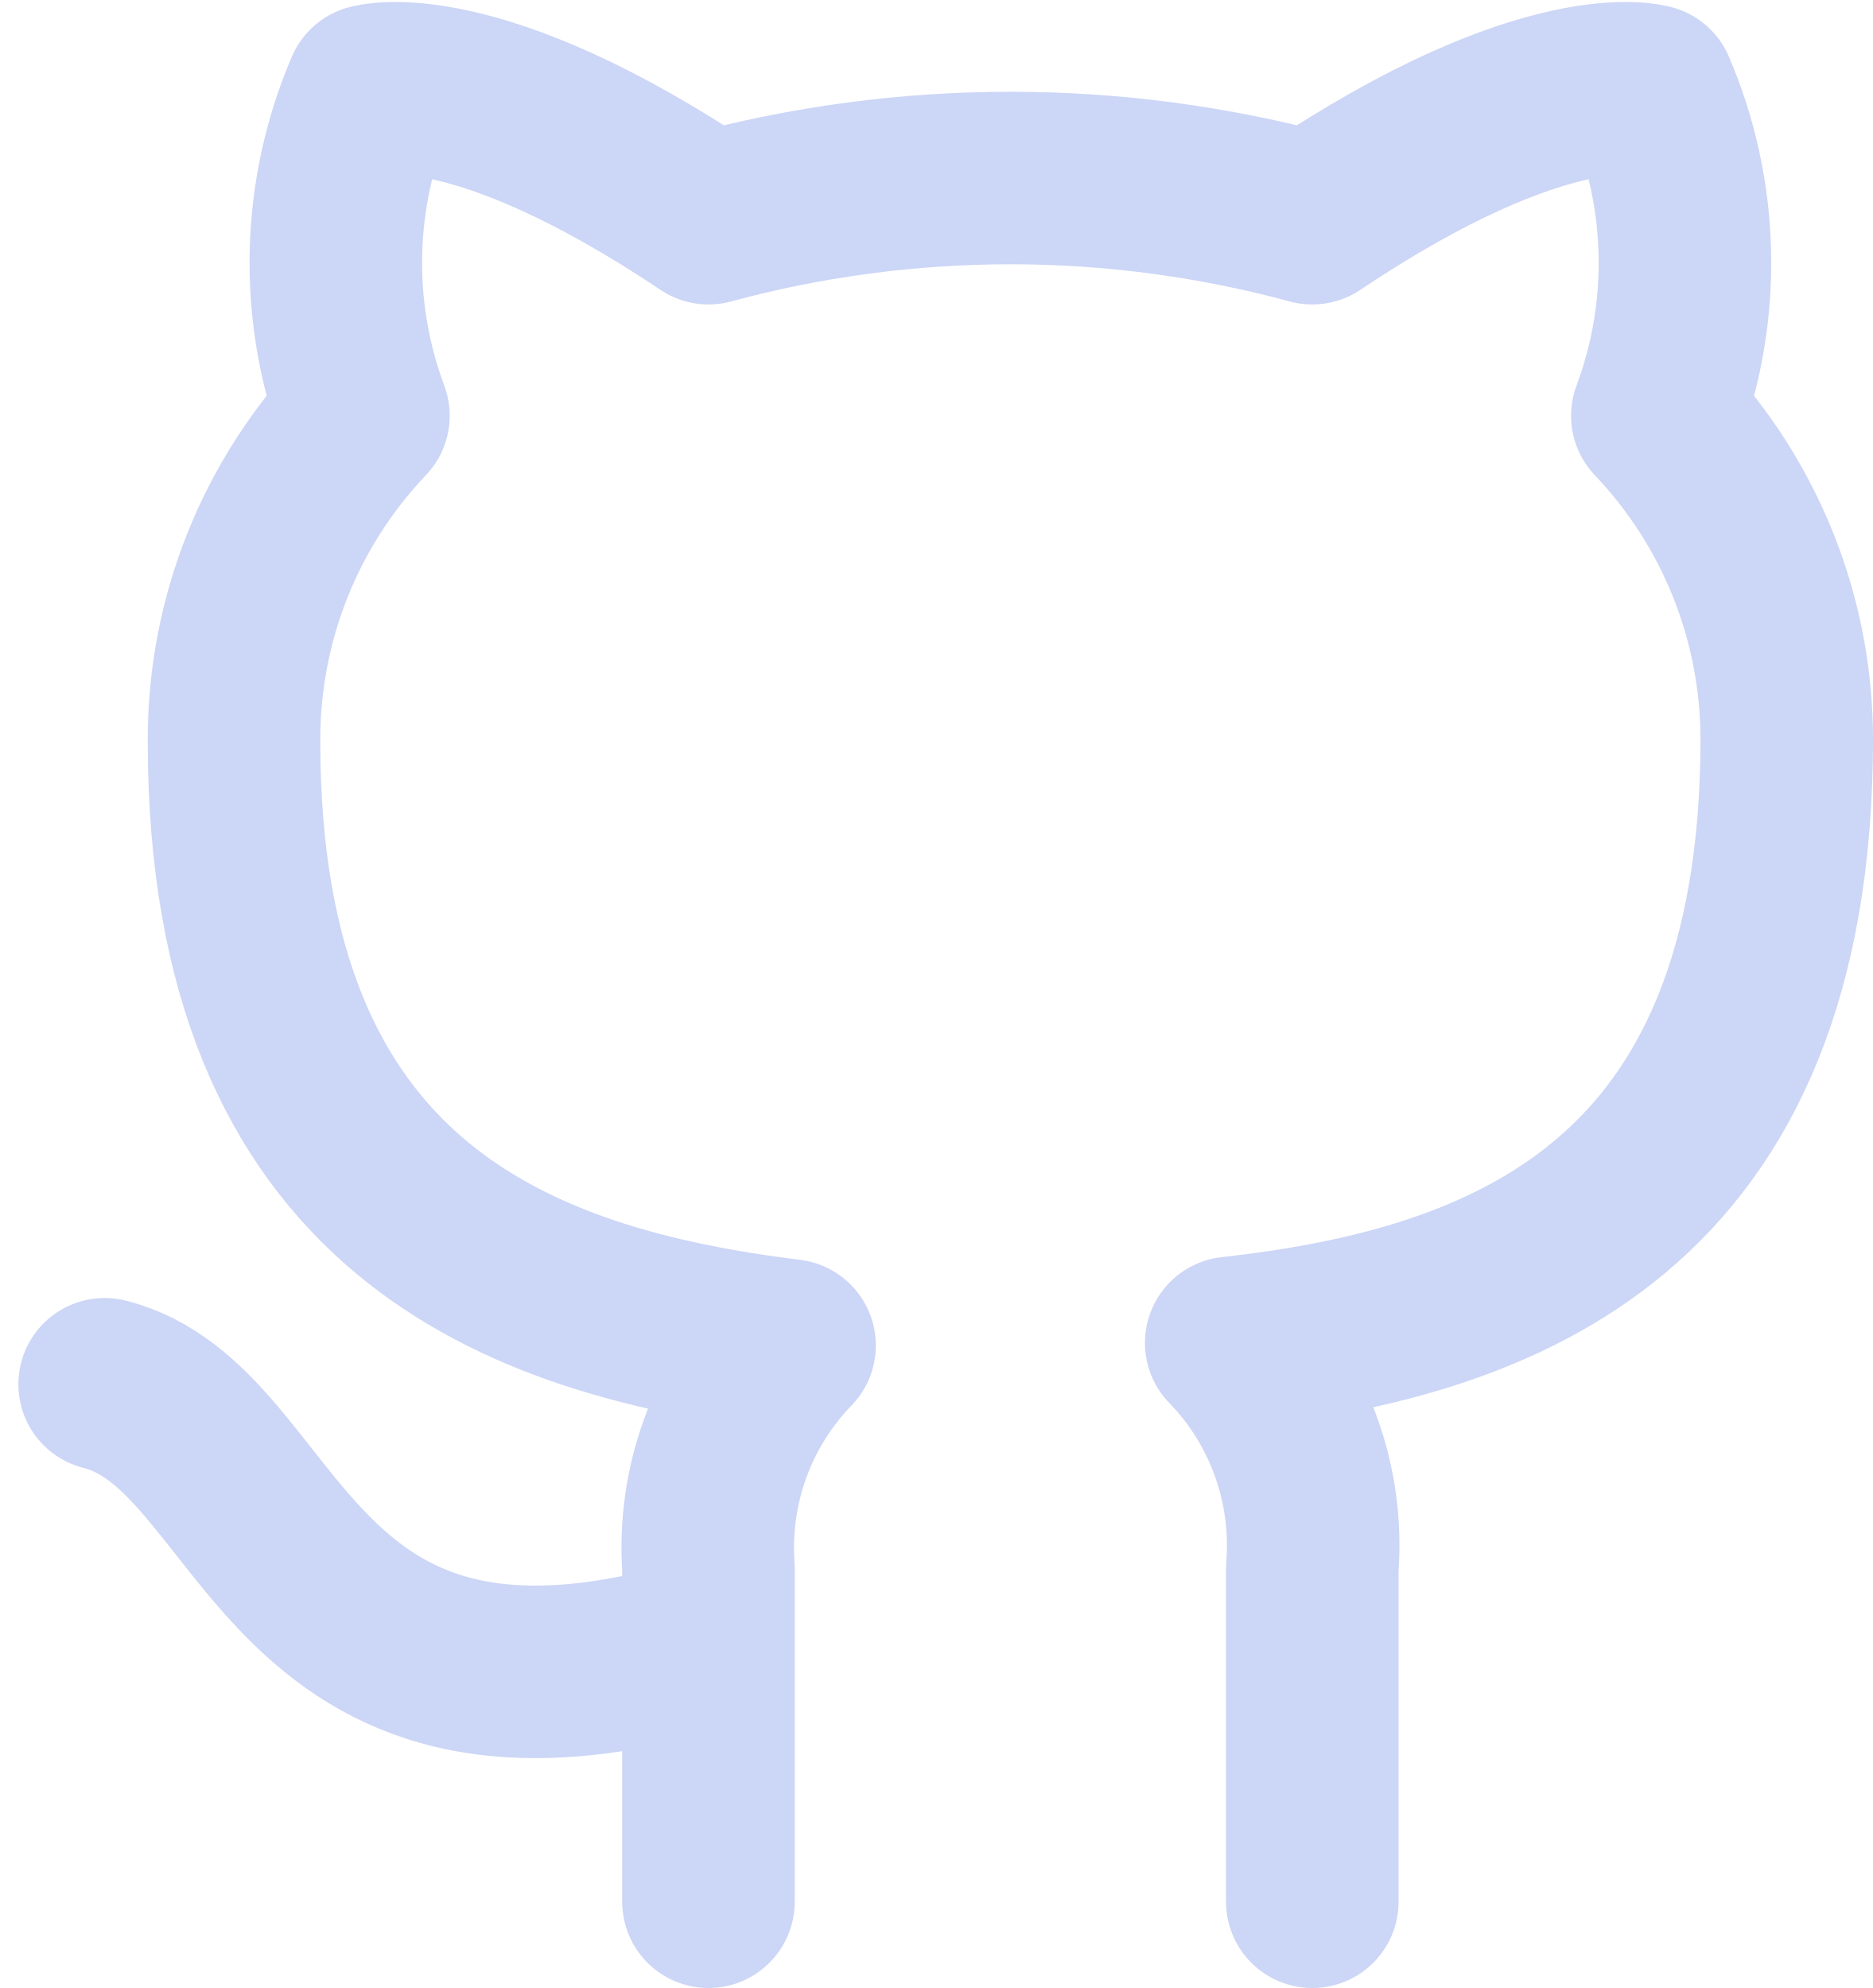
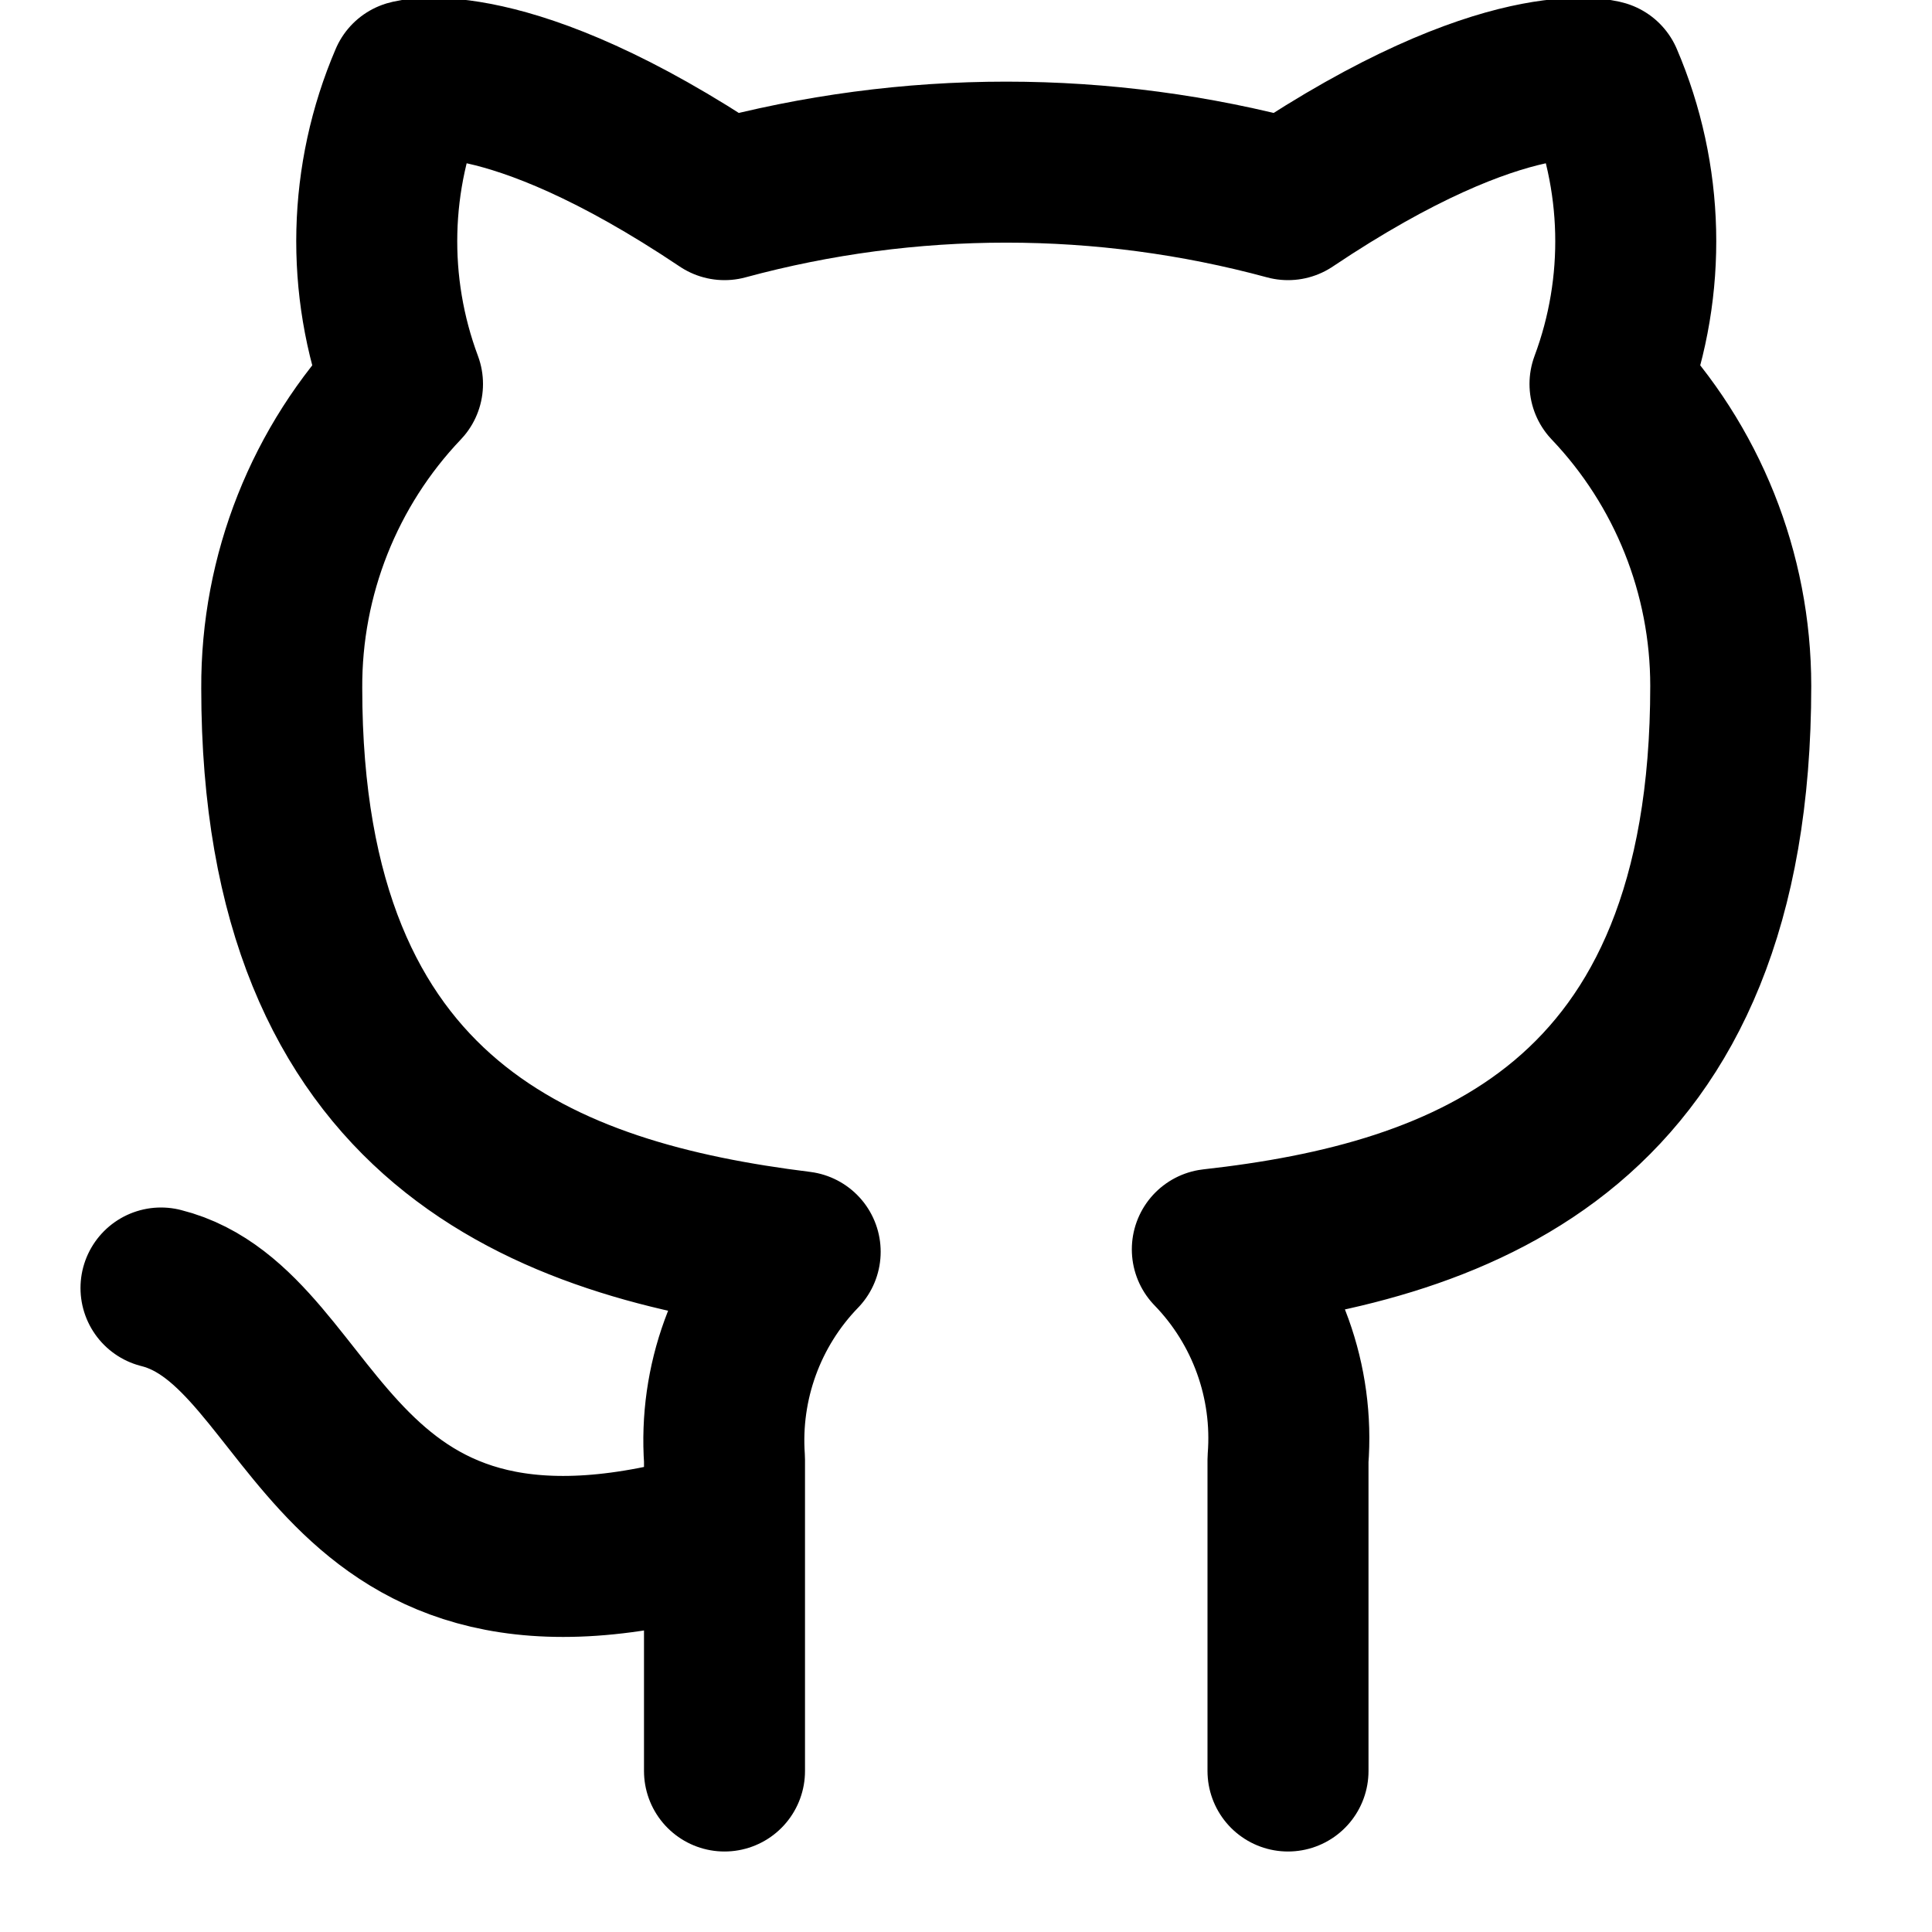
- <svg xmlns="http://www.w3.org/2000/svg" width="21.713" height="23.05" viewBox="0 0 21.713 23.05">
-   <path id="git" d="M9,19c-5,1.5-5-2.5-7-3m14,6V18.13a3.37,3.37,0,0,0-.94-2.61c3.14-.35,6.44-1.54,6.44-7A5.439,5.439,0,0,0,20,4.771,5.07,5.07,0,0,0,19.91,1S18.73.65,16,2.48a13.38,13.38,0,0,0-7,0C6.27.65,5.09,1,5.09,1A5.07,5.07,0,0,0,5,4.77,5.44,5.44,0,0,0,3.5,8.55c0,5.42,3.3,6.61,6.44,7A3.37,3.37,0,0,0,9,18.13V22" transform="translate(-0.787 0.05)" fill="none" stroke="#ccd6f6" stroke-linecap="round" stroke-linejoin="round" stroke-width="2" />
+ <svg xmlns="http://www.w3.org/2000/svg" role="img" viewBox="0 0 24 24" fill="none" stroke="currentColor" stroke-width="2" stroke-linecap="round" stroke-linejoin="round" class="feather feather-github">
+   <path d="M9 19c-5 1.5-5-2.5-7-3m14 6v-3.87a3.37 3.37 0 0 0-.94-2.61c3.14-.35 6.44-1.54 6.44-7A5.44 5.44 0 0 0 20 4.77 5.07 5.07 0 0 0 19.91 1S18.73.65 16 2.48a13.38 13.38 0 0 0-7 0C6.27.65 5.09 1 5.09 1A5.07 5.07 0 0 0 5 4.77a5.44 5.44 0 0 0-1.5 3.78c0 5.42 3.3 6.61 6.44 7A3.37 3.37 0 0 0 9 18.13V22" />
</svg>
